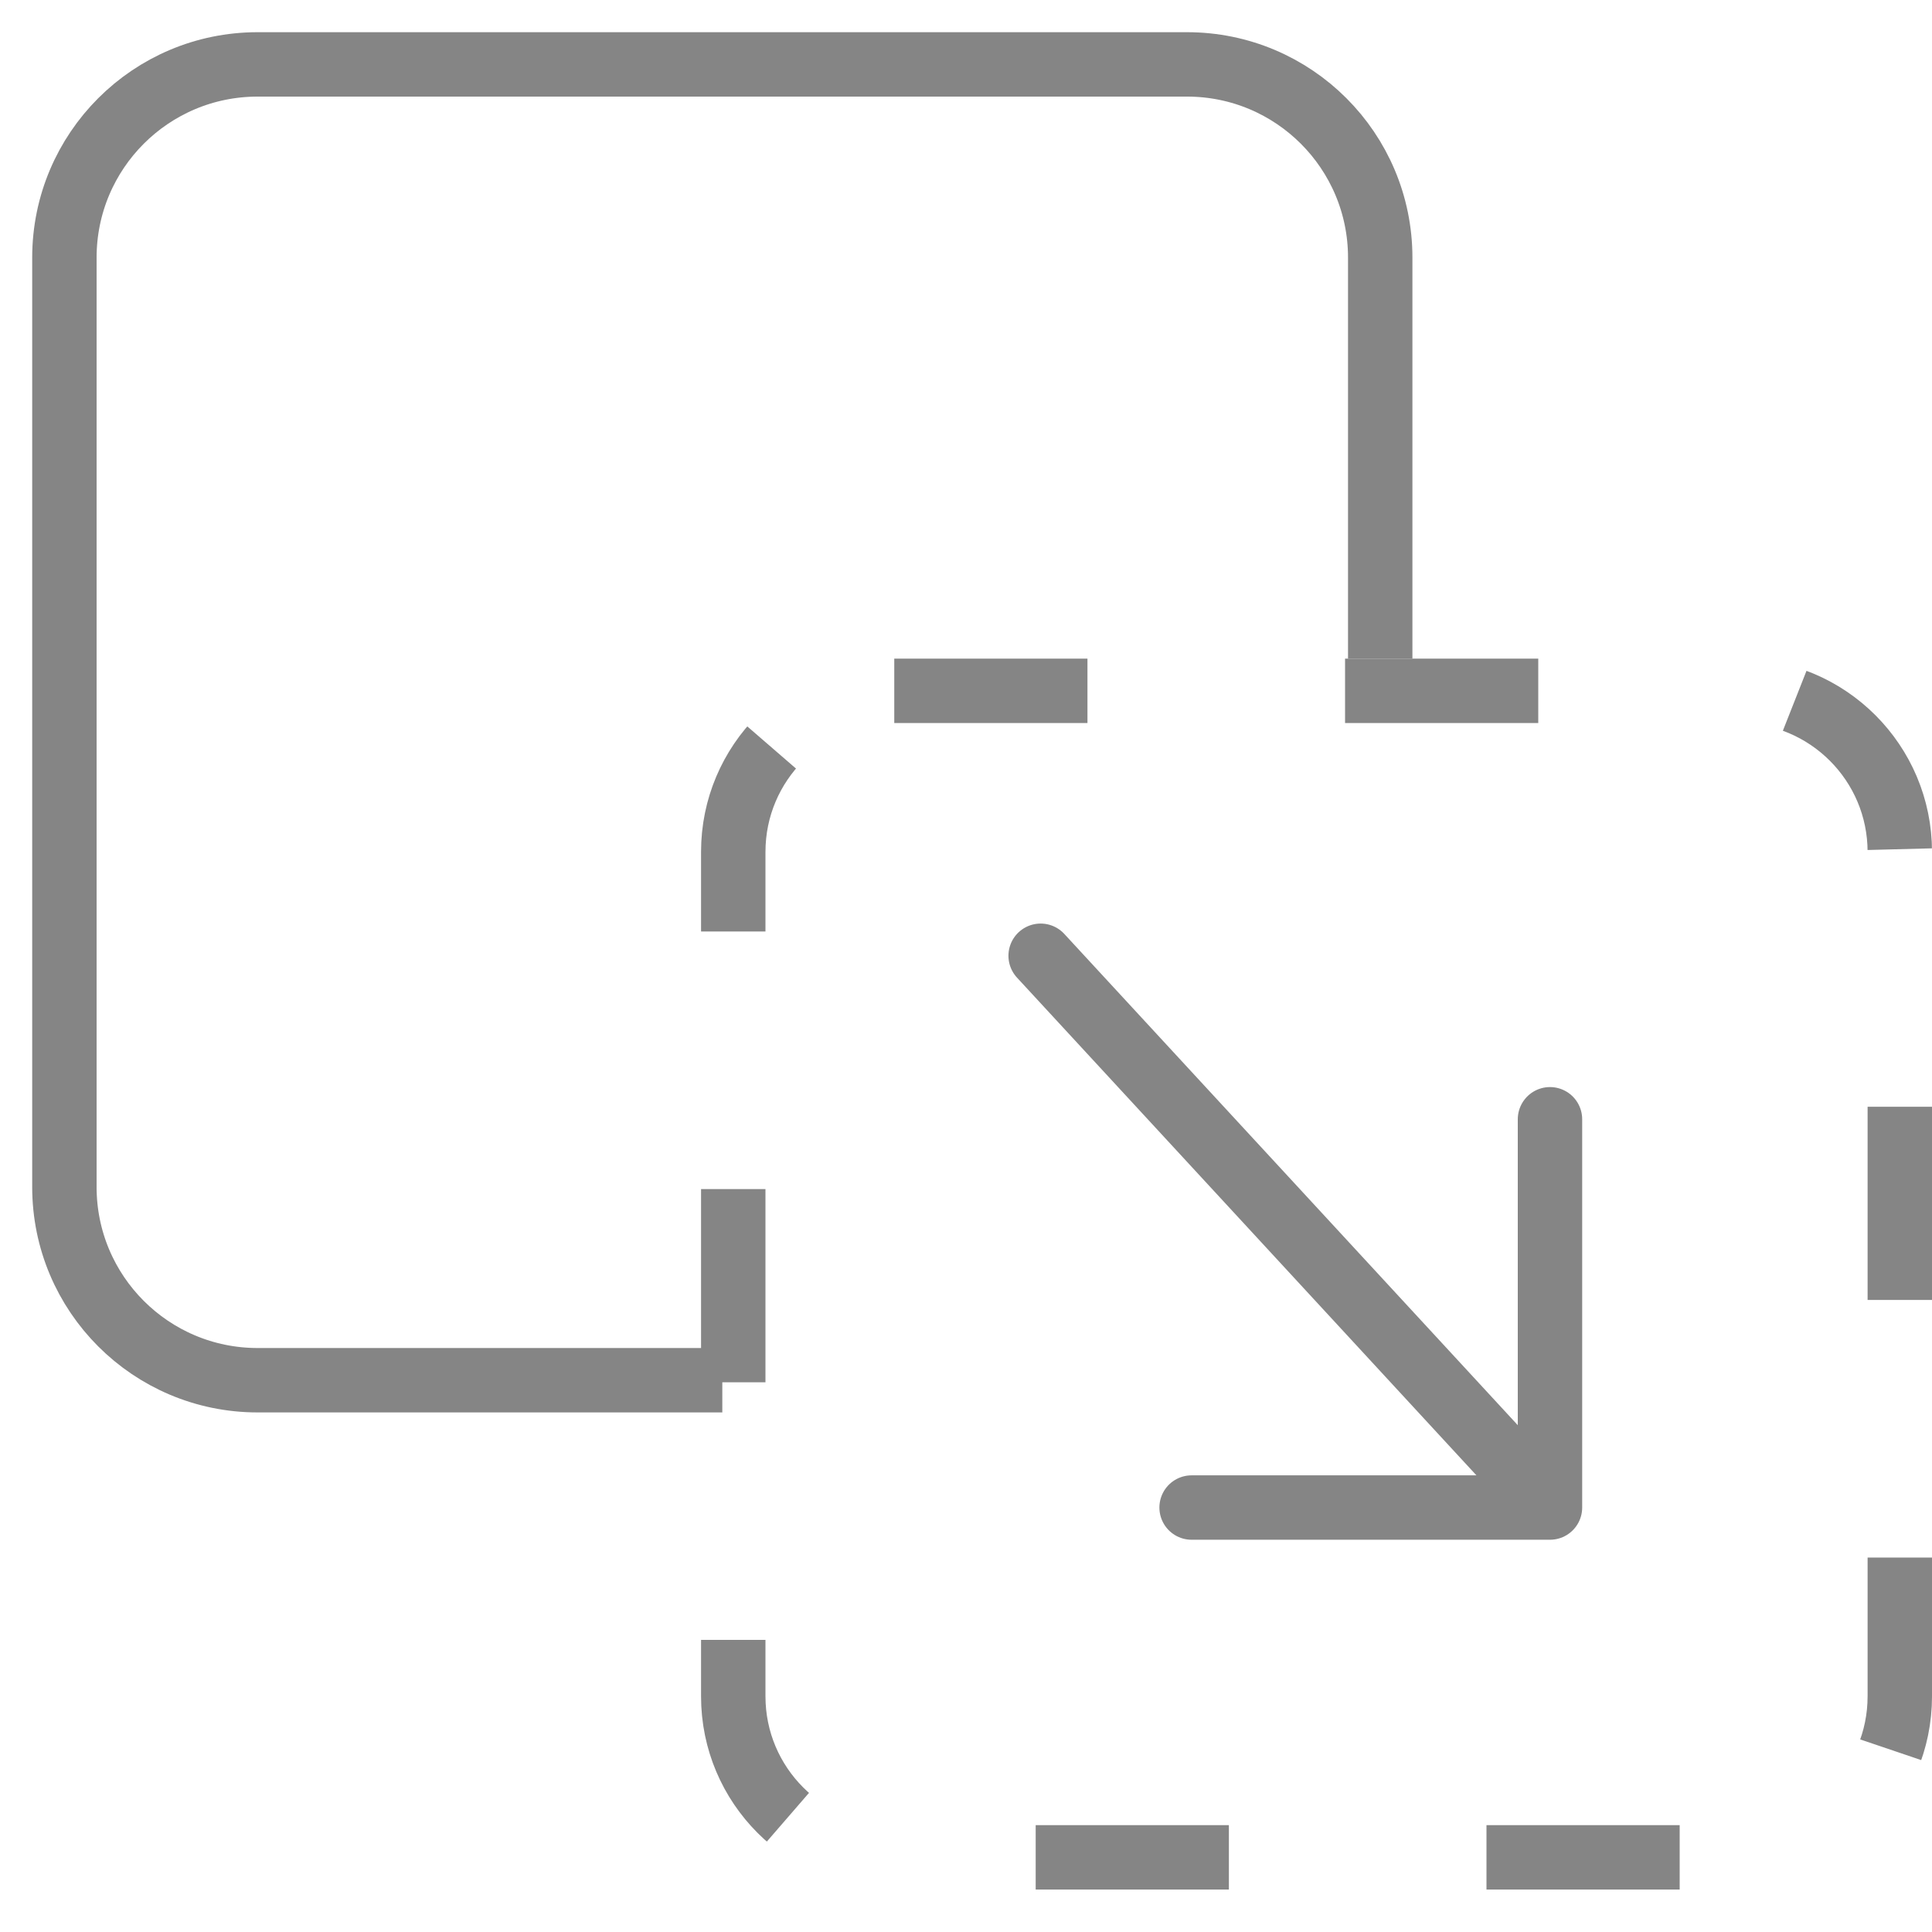
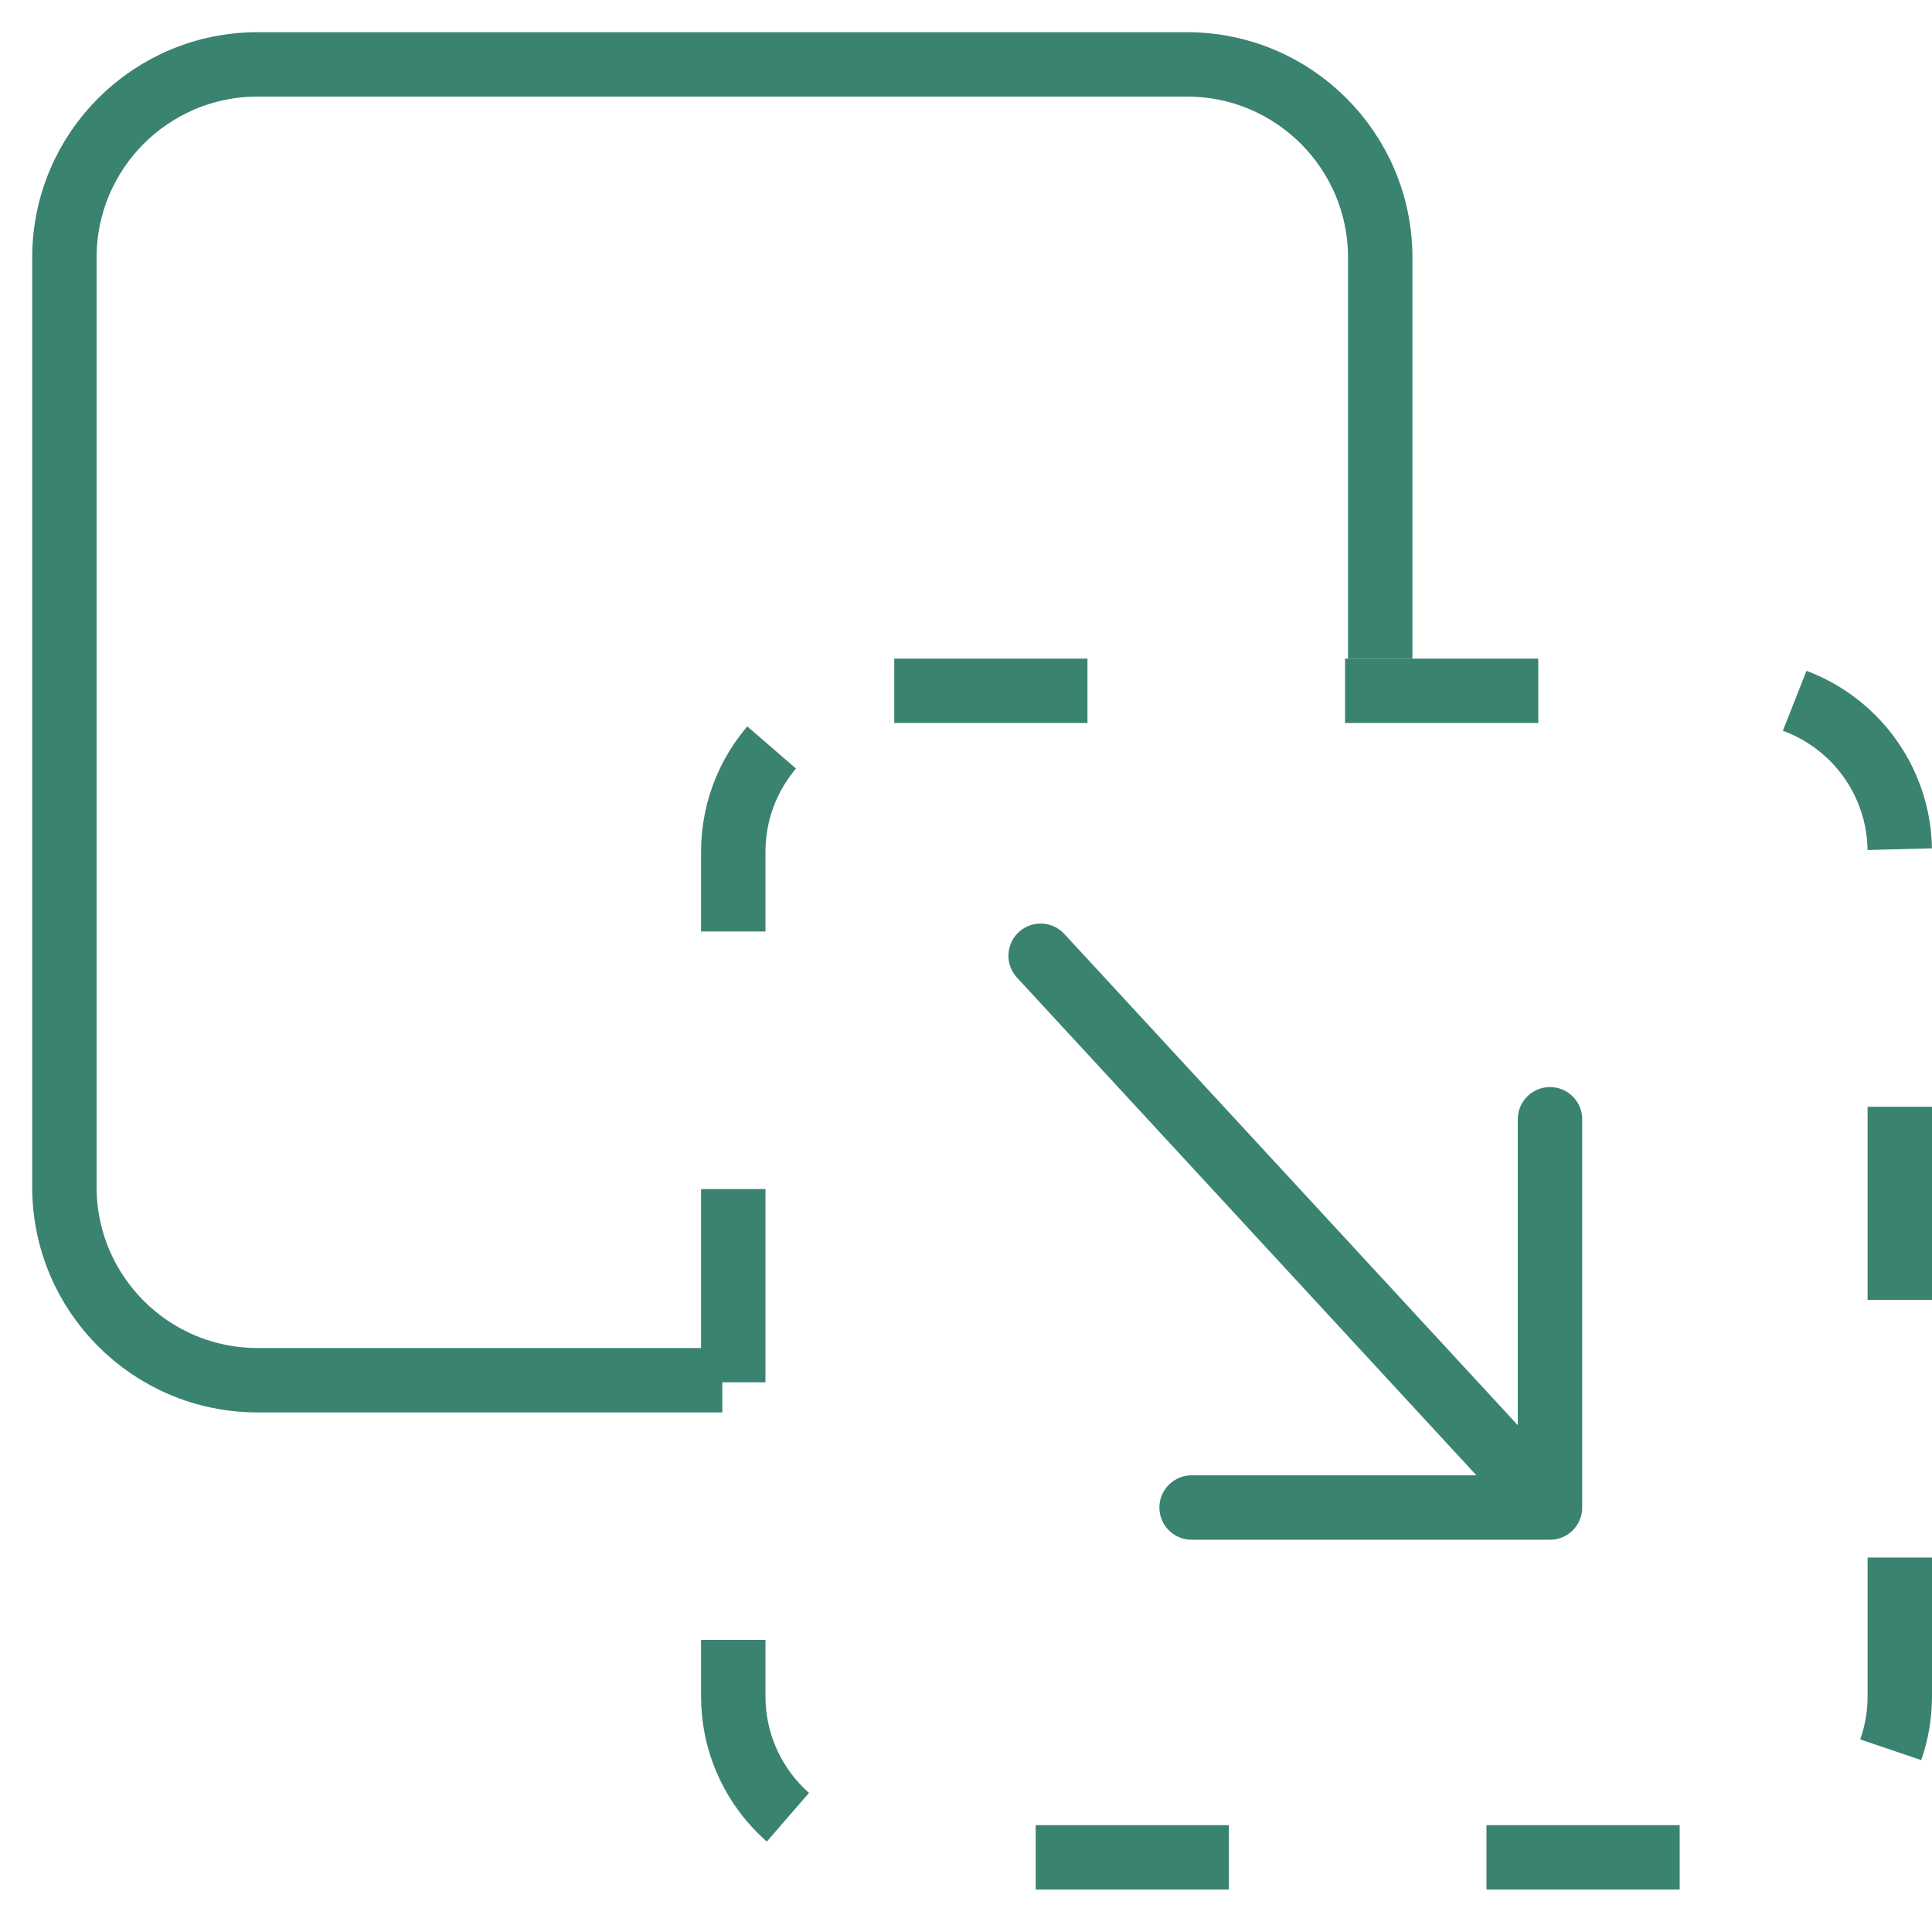
<svg xmlns="http://www.w3.org/2000/svg" width="30" height="30" viewBox="0 0 30 30" fill="none">
-   <path d="M11.216 21.432H4C2.343 21.432 1 20.089 1 18.432V4C1 2.343 2.343 1 4 1H18.432C20.089 1 21.432 2.343 21.432 4V10.227" stroke="#858585" />
-   <rect x="11.386" y="10.727" width="18.114" height="18.114" rx="2.5" stroke="#858585" stroke-dasharray="3 4" />
-   <path d="M24.068 23.409V17.38M24.068 23.409H18.503M24.068 23.409L16.159 14.841" stroke="#858585" stroke-linecap="round" />
+   <path d="M11.216 21.432H4C2.343 21.432 1 20.089 1 18.432V4C1 2.343 2.343 1 4 1H18.432C20.089 1 21.432 2.343 21.432 4V10.227" stroke="#3a8370" />
+   <rect x="11.386" y="10.727" width="18.114" height="18.114" rx="2.5" stroke="#3a8370" stroke-dasharray="3 4" />
+   <path d="M24.068 23.409V17.38M24.068 23.409H18.503M24.068 23.409L16.159 14.841" stroke="#3a8370" stroke-linecap="round" />
</svg>
